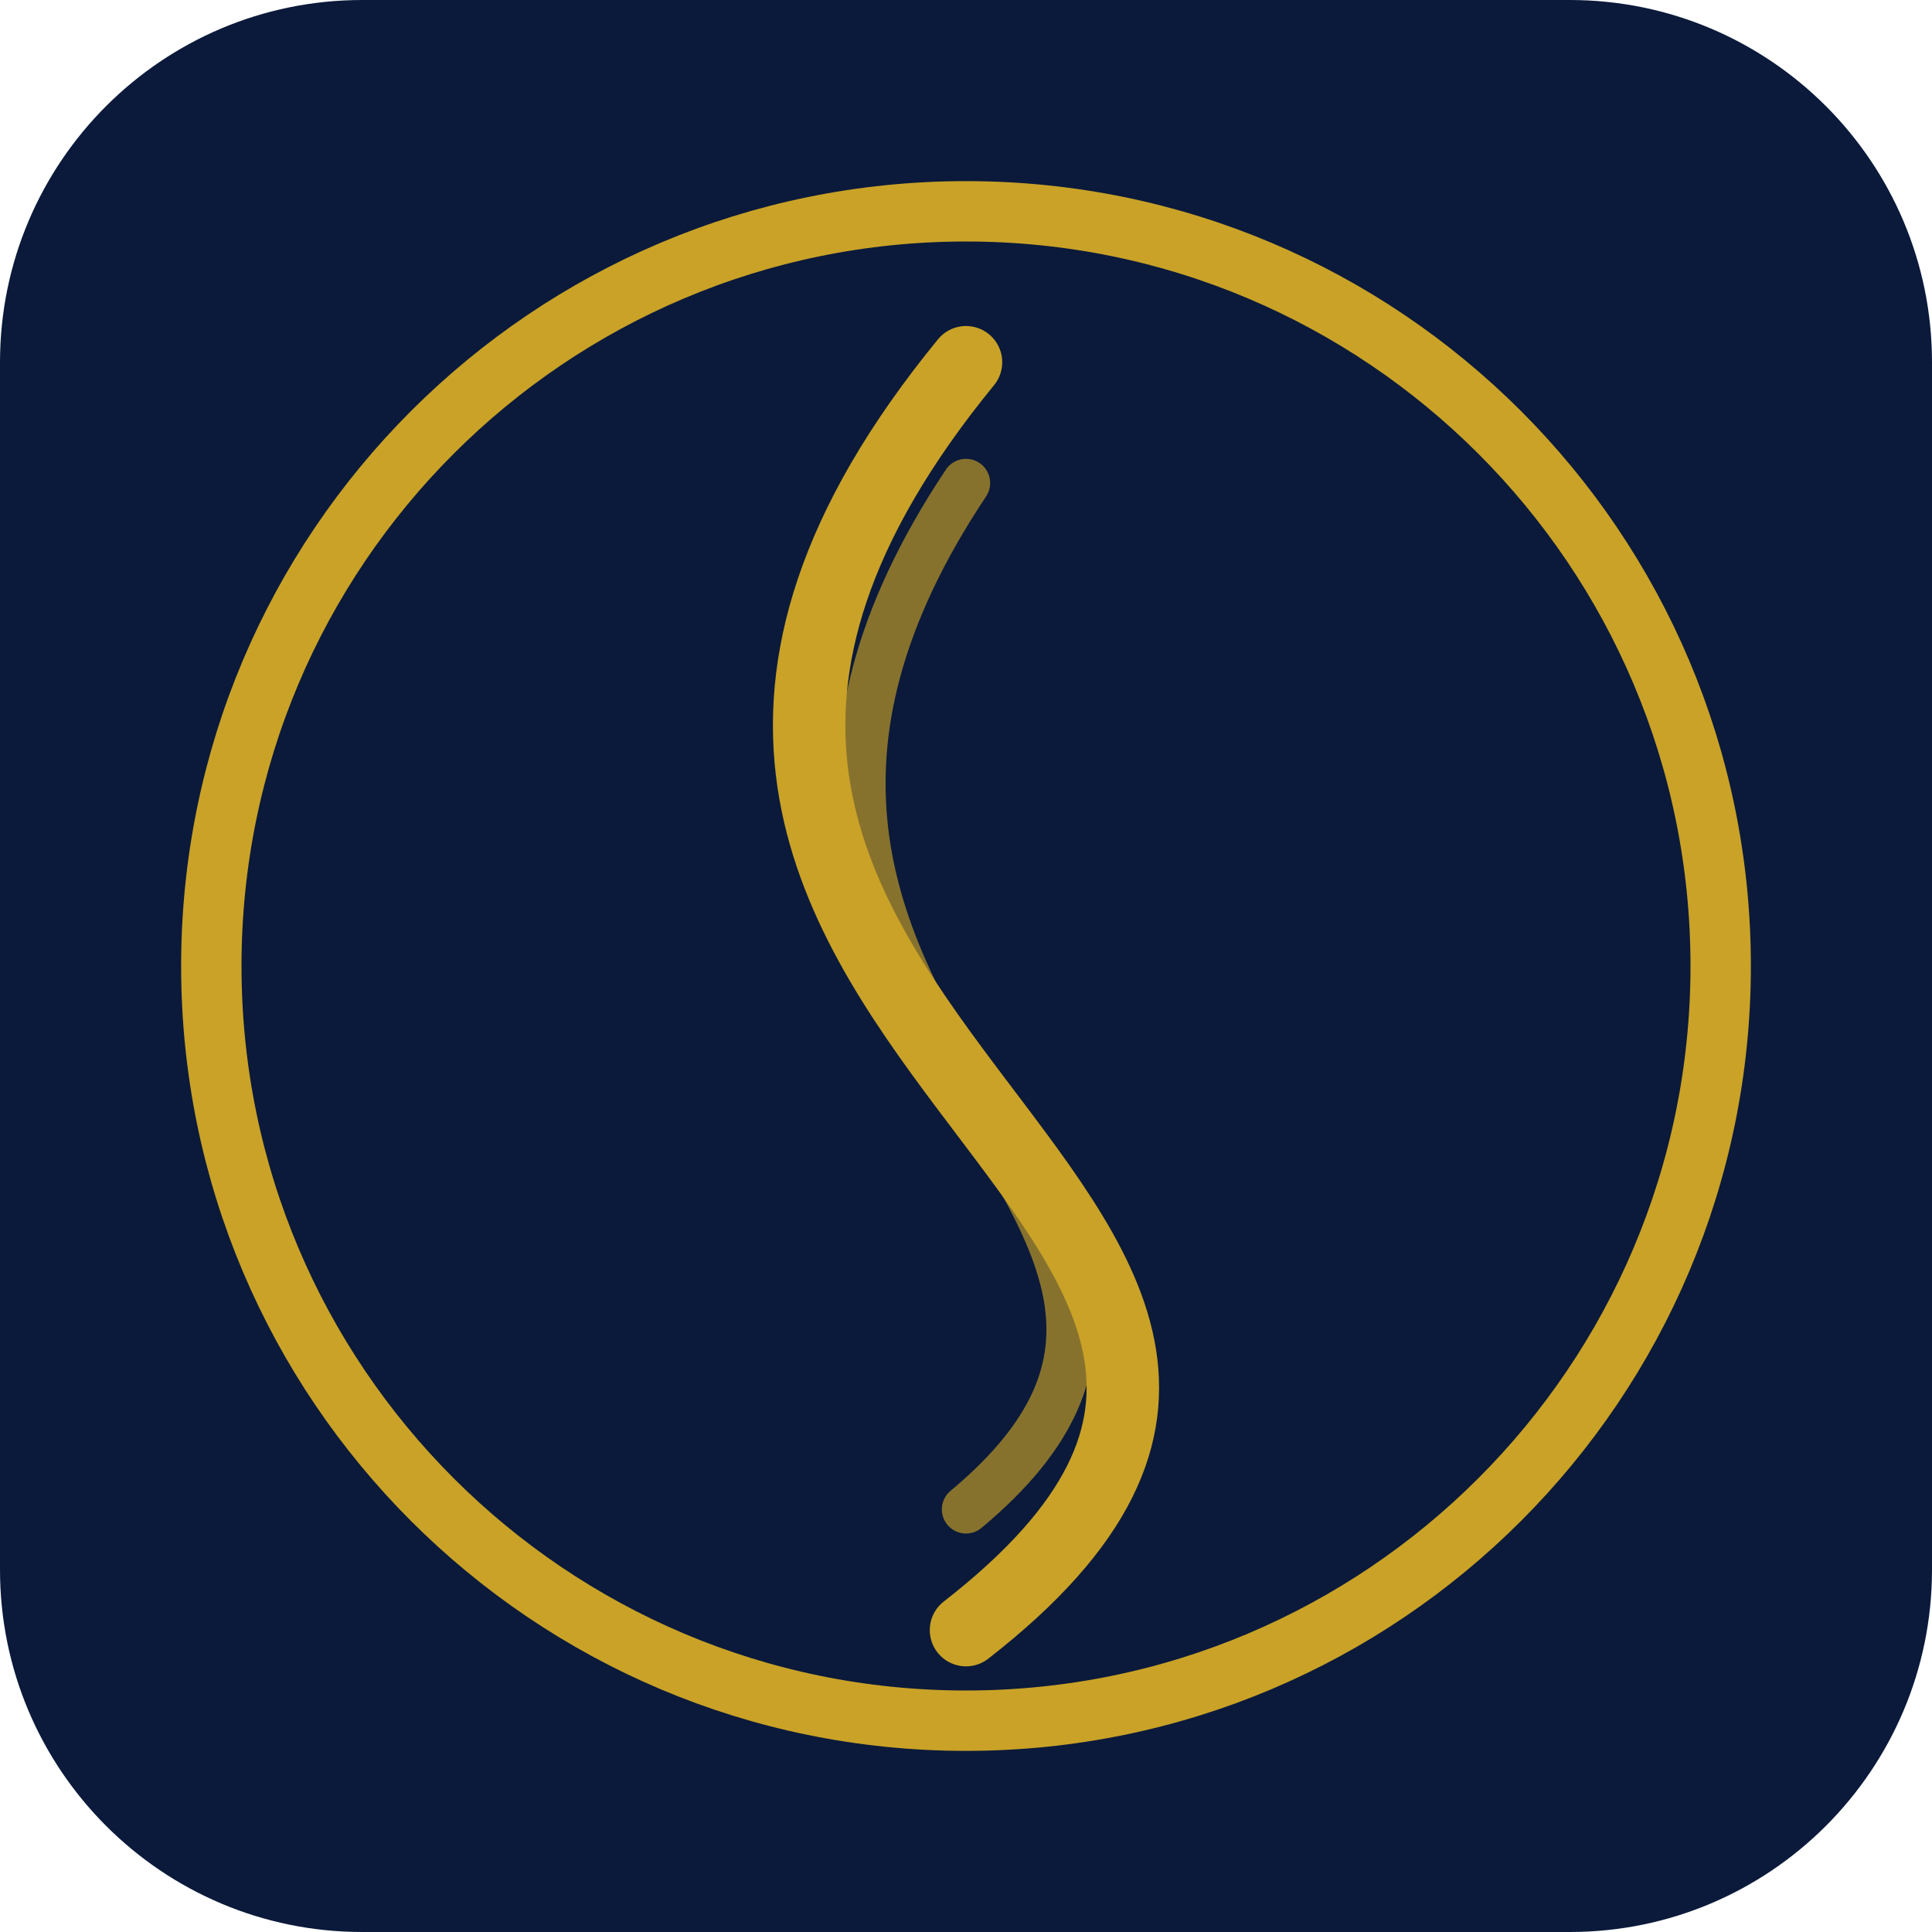
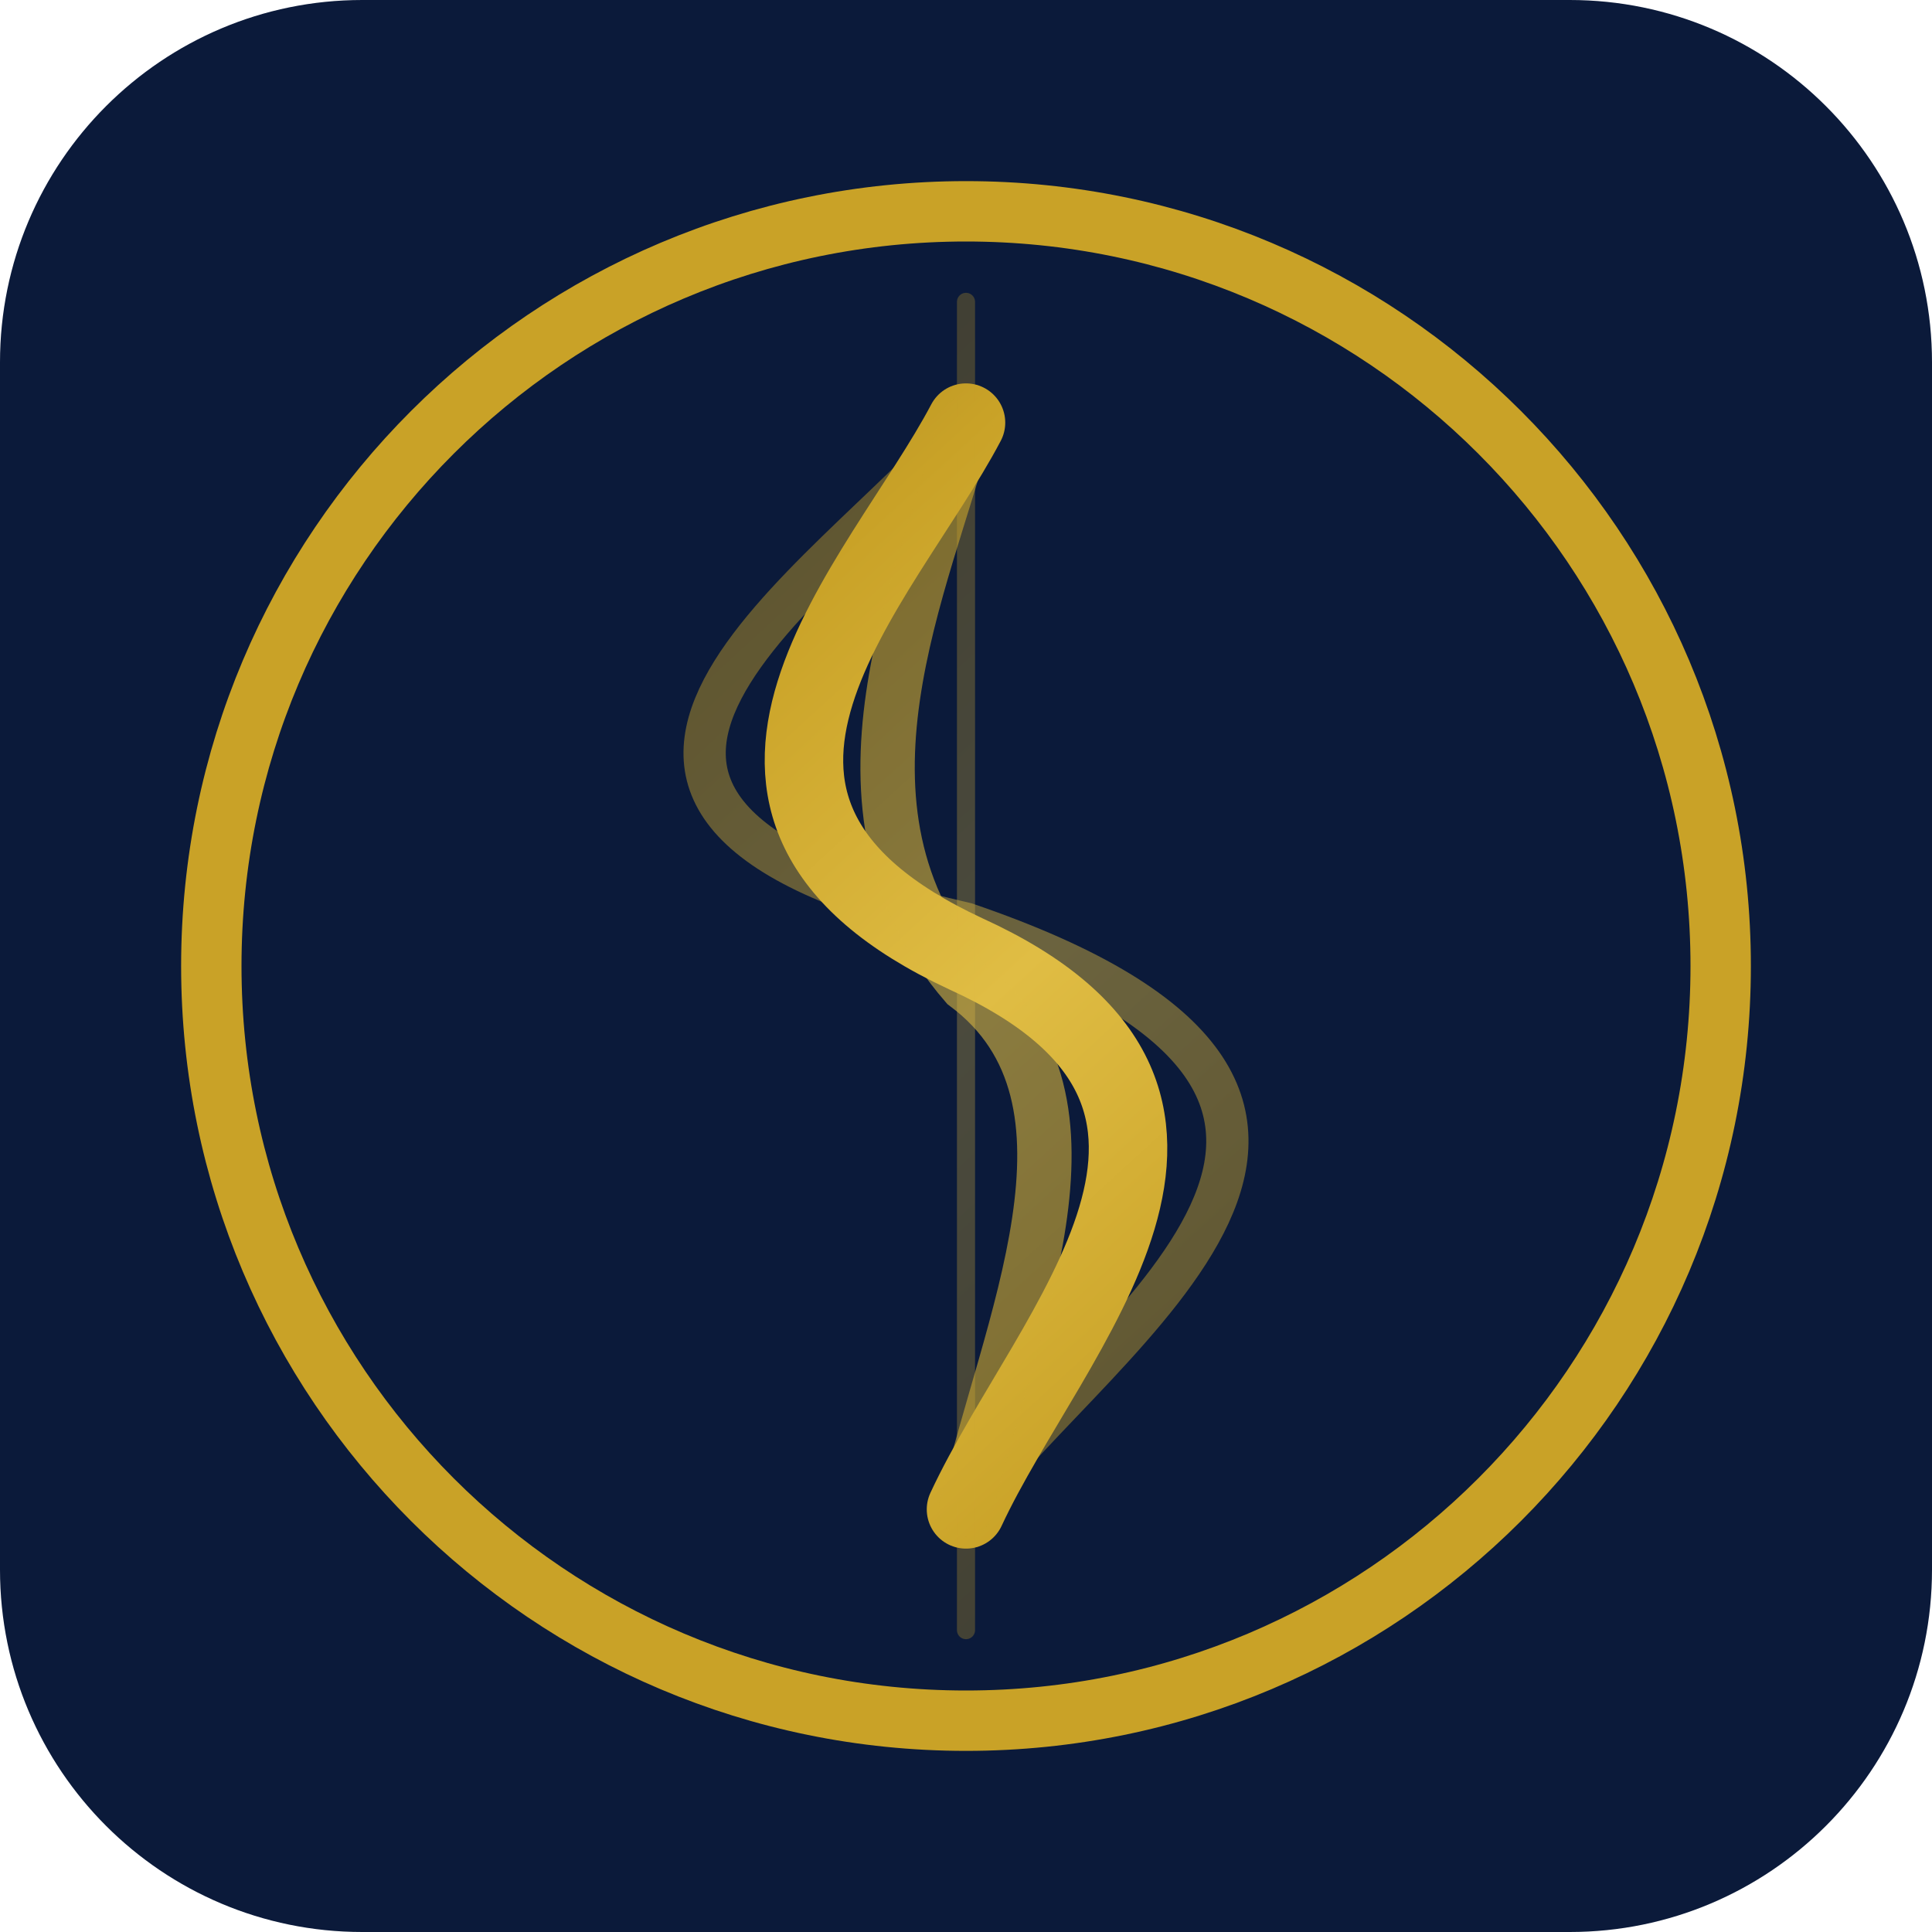
<svg xmlns="http://www.w3.org/2000/svg" viewBox="0 0 64 64">
+   <defs>
+     <linearGradient id="mark-gold-ramp" gradientUnits="userSpaceOnUse" x1="10" y1="8" x2="54" y2="56">
+       <stop offset="0%" stop-color="#8A6F1E" />
+       <stop offset="30%" stop-color="#C9A227" />
+       <stop offset="52%" stop-color="#E0BD44" />
+       <stop offset="74%" stop-color="#C9A227" />
+       <stop offset="100%" stop-color="#8A6F1E" />
+     </linearGradient>
+   </defs>
  <rect width="64" height="64" rx="12" fill="#0B1A3A" />
  <circle cx="32" cy="32" r="25" fill="none" stroke="#C9A227" stroke-width="2" />
-   <path d="M32 12 C 14 34, 50 40, 32 54" fill="none" stroke="#C9A227" stroke-width="2.4" stroke-linecap="round" />
-   <path d="M32 16 C 20 34, 44 40, 32 50" fill="none" stroke="#C9A227" stroke-width="1.6" stroke-linecap="round" opacity="0.65" />
+   <g fill="none" stroke="url(#mark-gold-ramp)" stroke-linecap="round">
+     <path d="M32 14 C 27.5 19.3, 15 26.7, 32 30.6 C 49 36.4, 36.5 44, 32 50" stroke-width="1.4" opacity="0.45" />
+     <path d="M32 14 C 29.21 19.3, 21.46 26.7, 32 31.6 C 42.54 36.4, 34.79 44, 32 50" stroke-width="2.6" />
+     <path d="M32 14 C 30.65 19.3, 26.9 26.7, 32 32.6 C 37.1 36.4, 33.35 44, 32 50" stroke-width="1.8" opacity="0.6" />
+     <path d="M32 10 L32 54" stroke-width="0.6" opacity="0.3" />
+   </g>
</svg>
